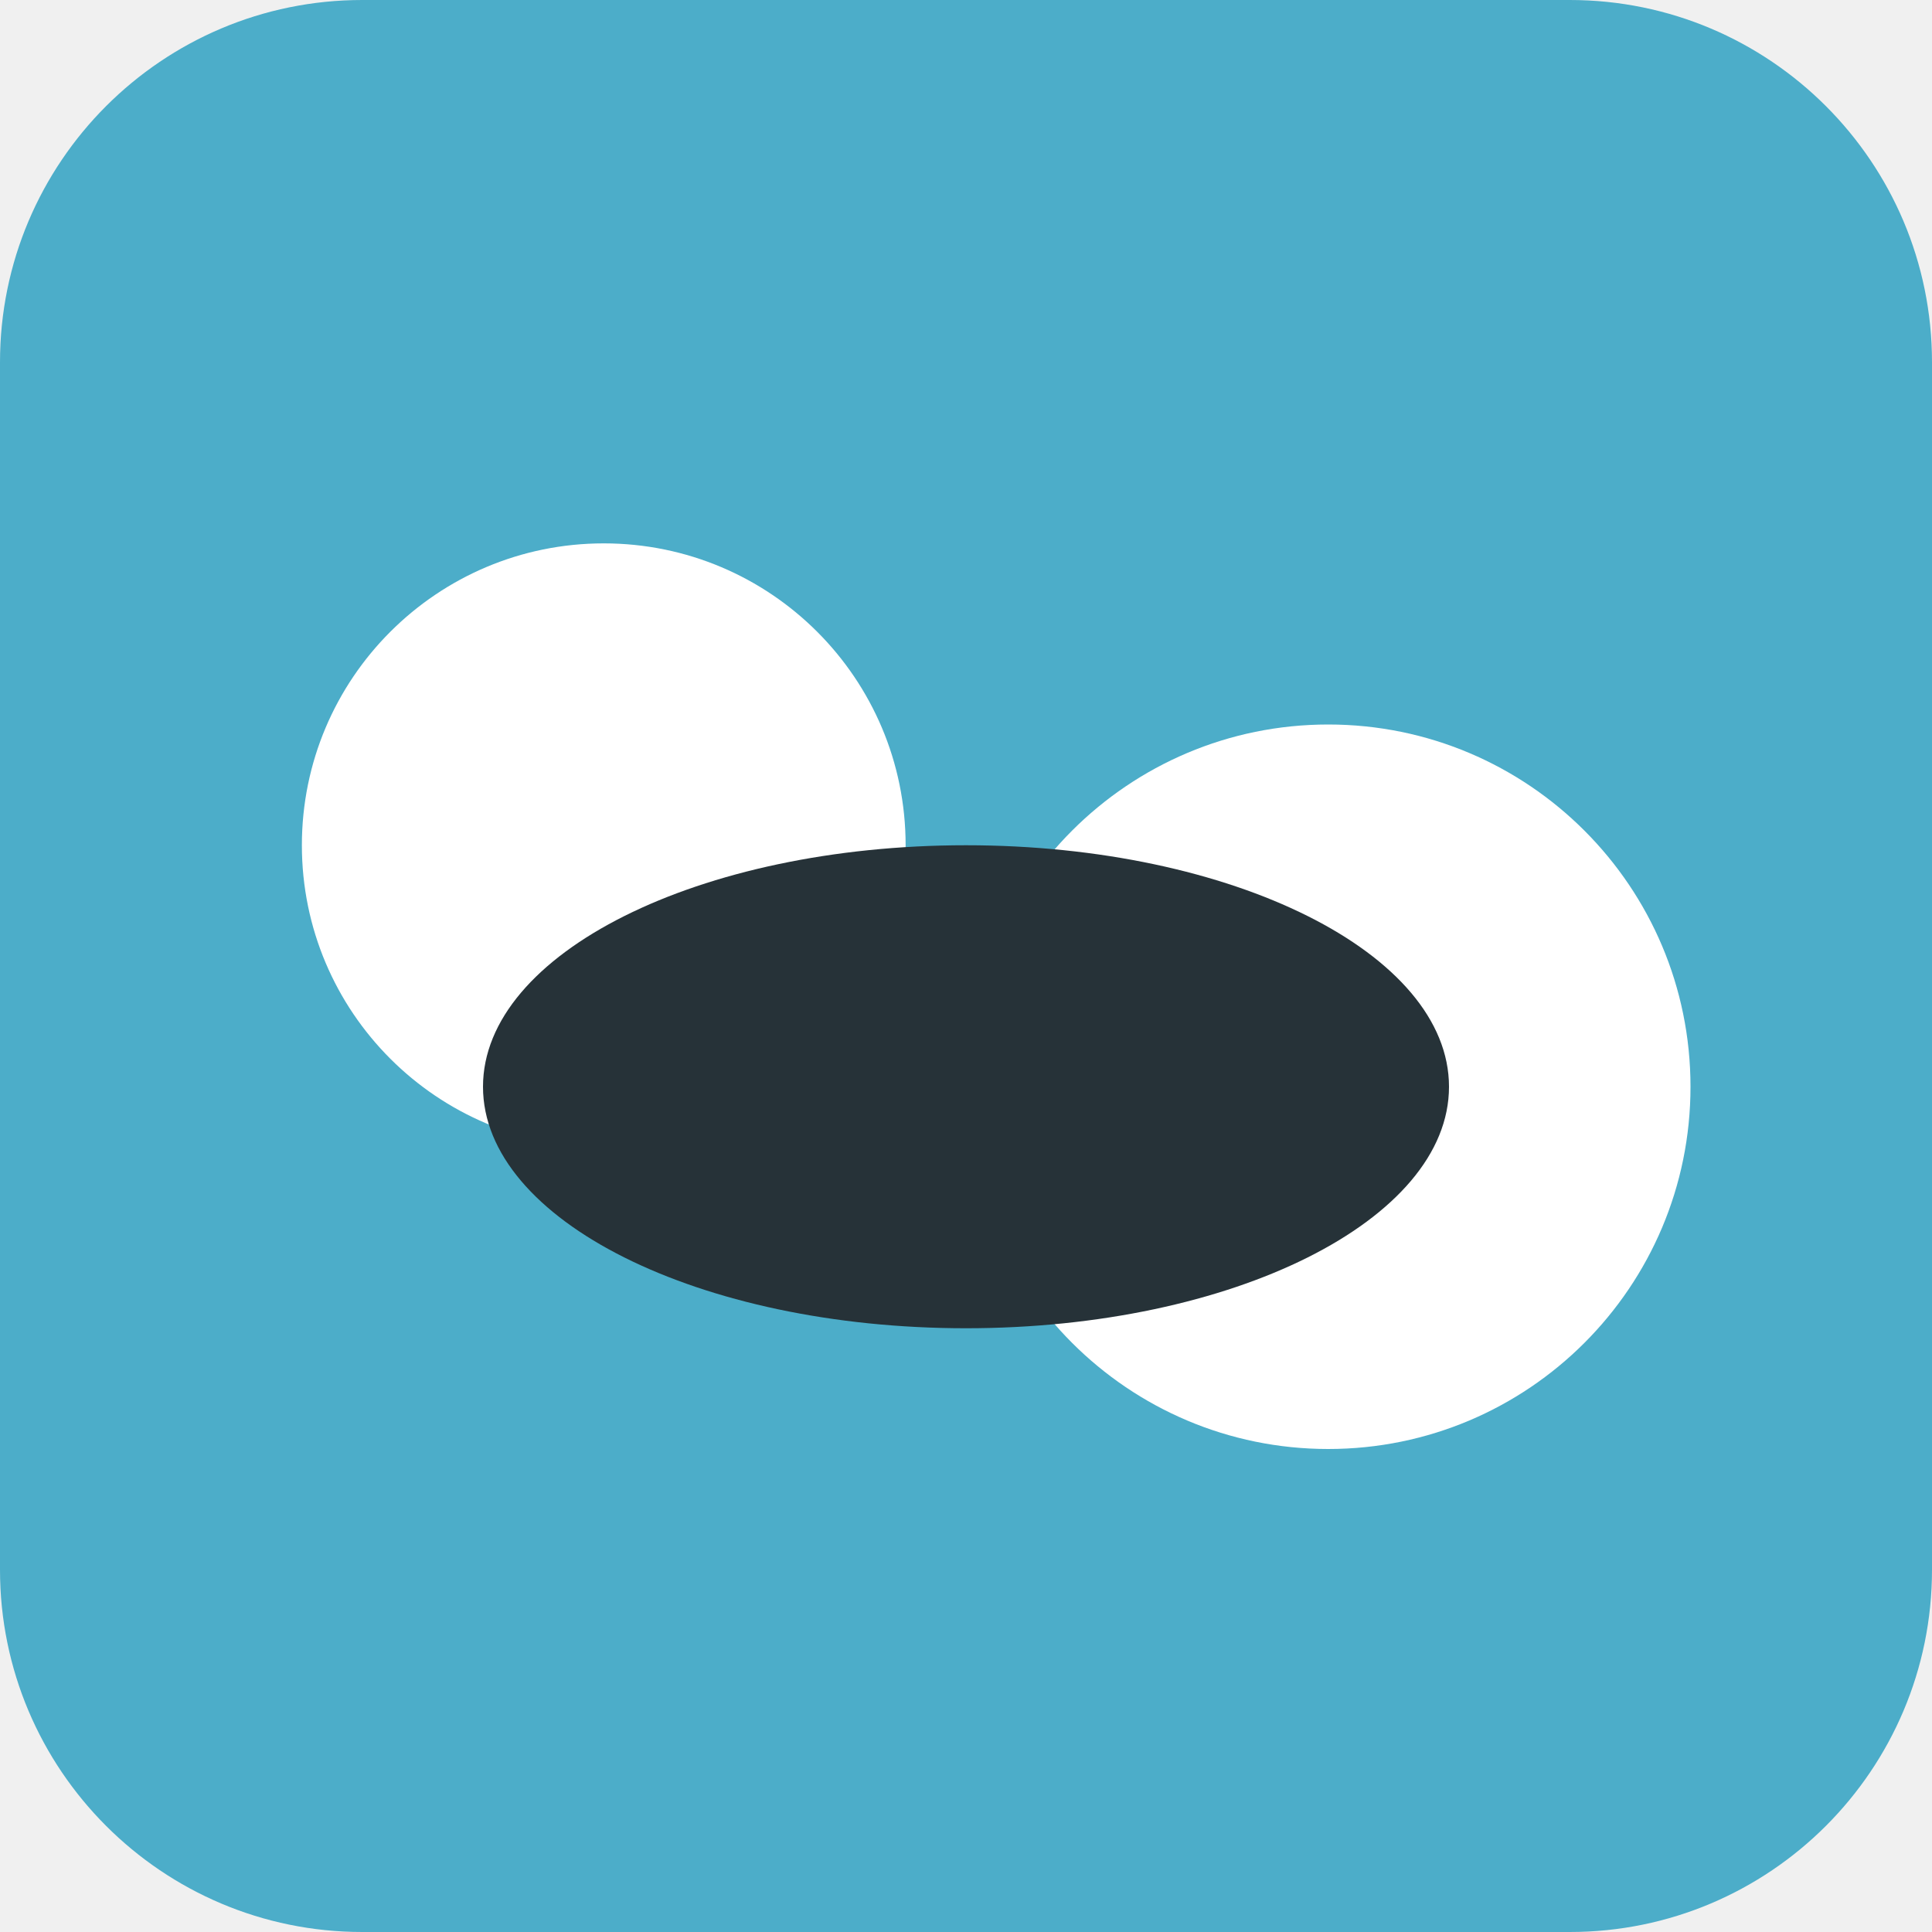
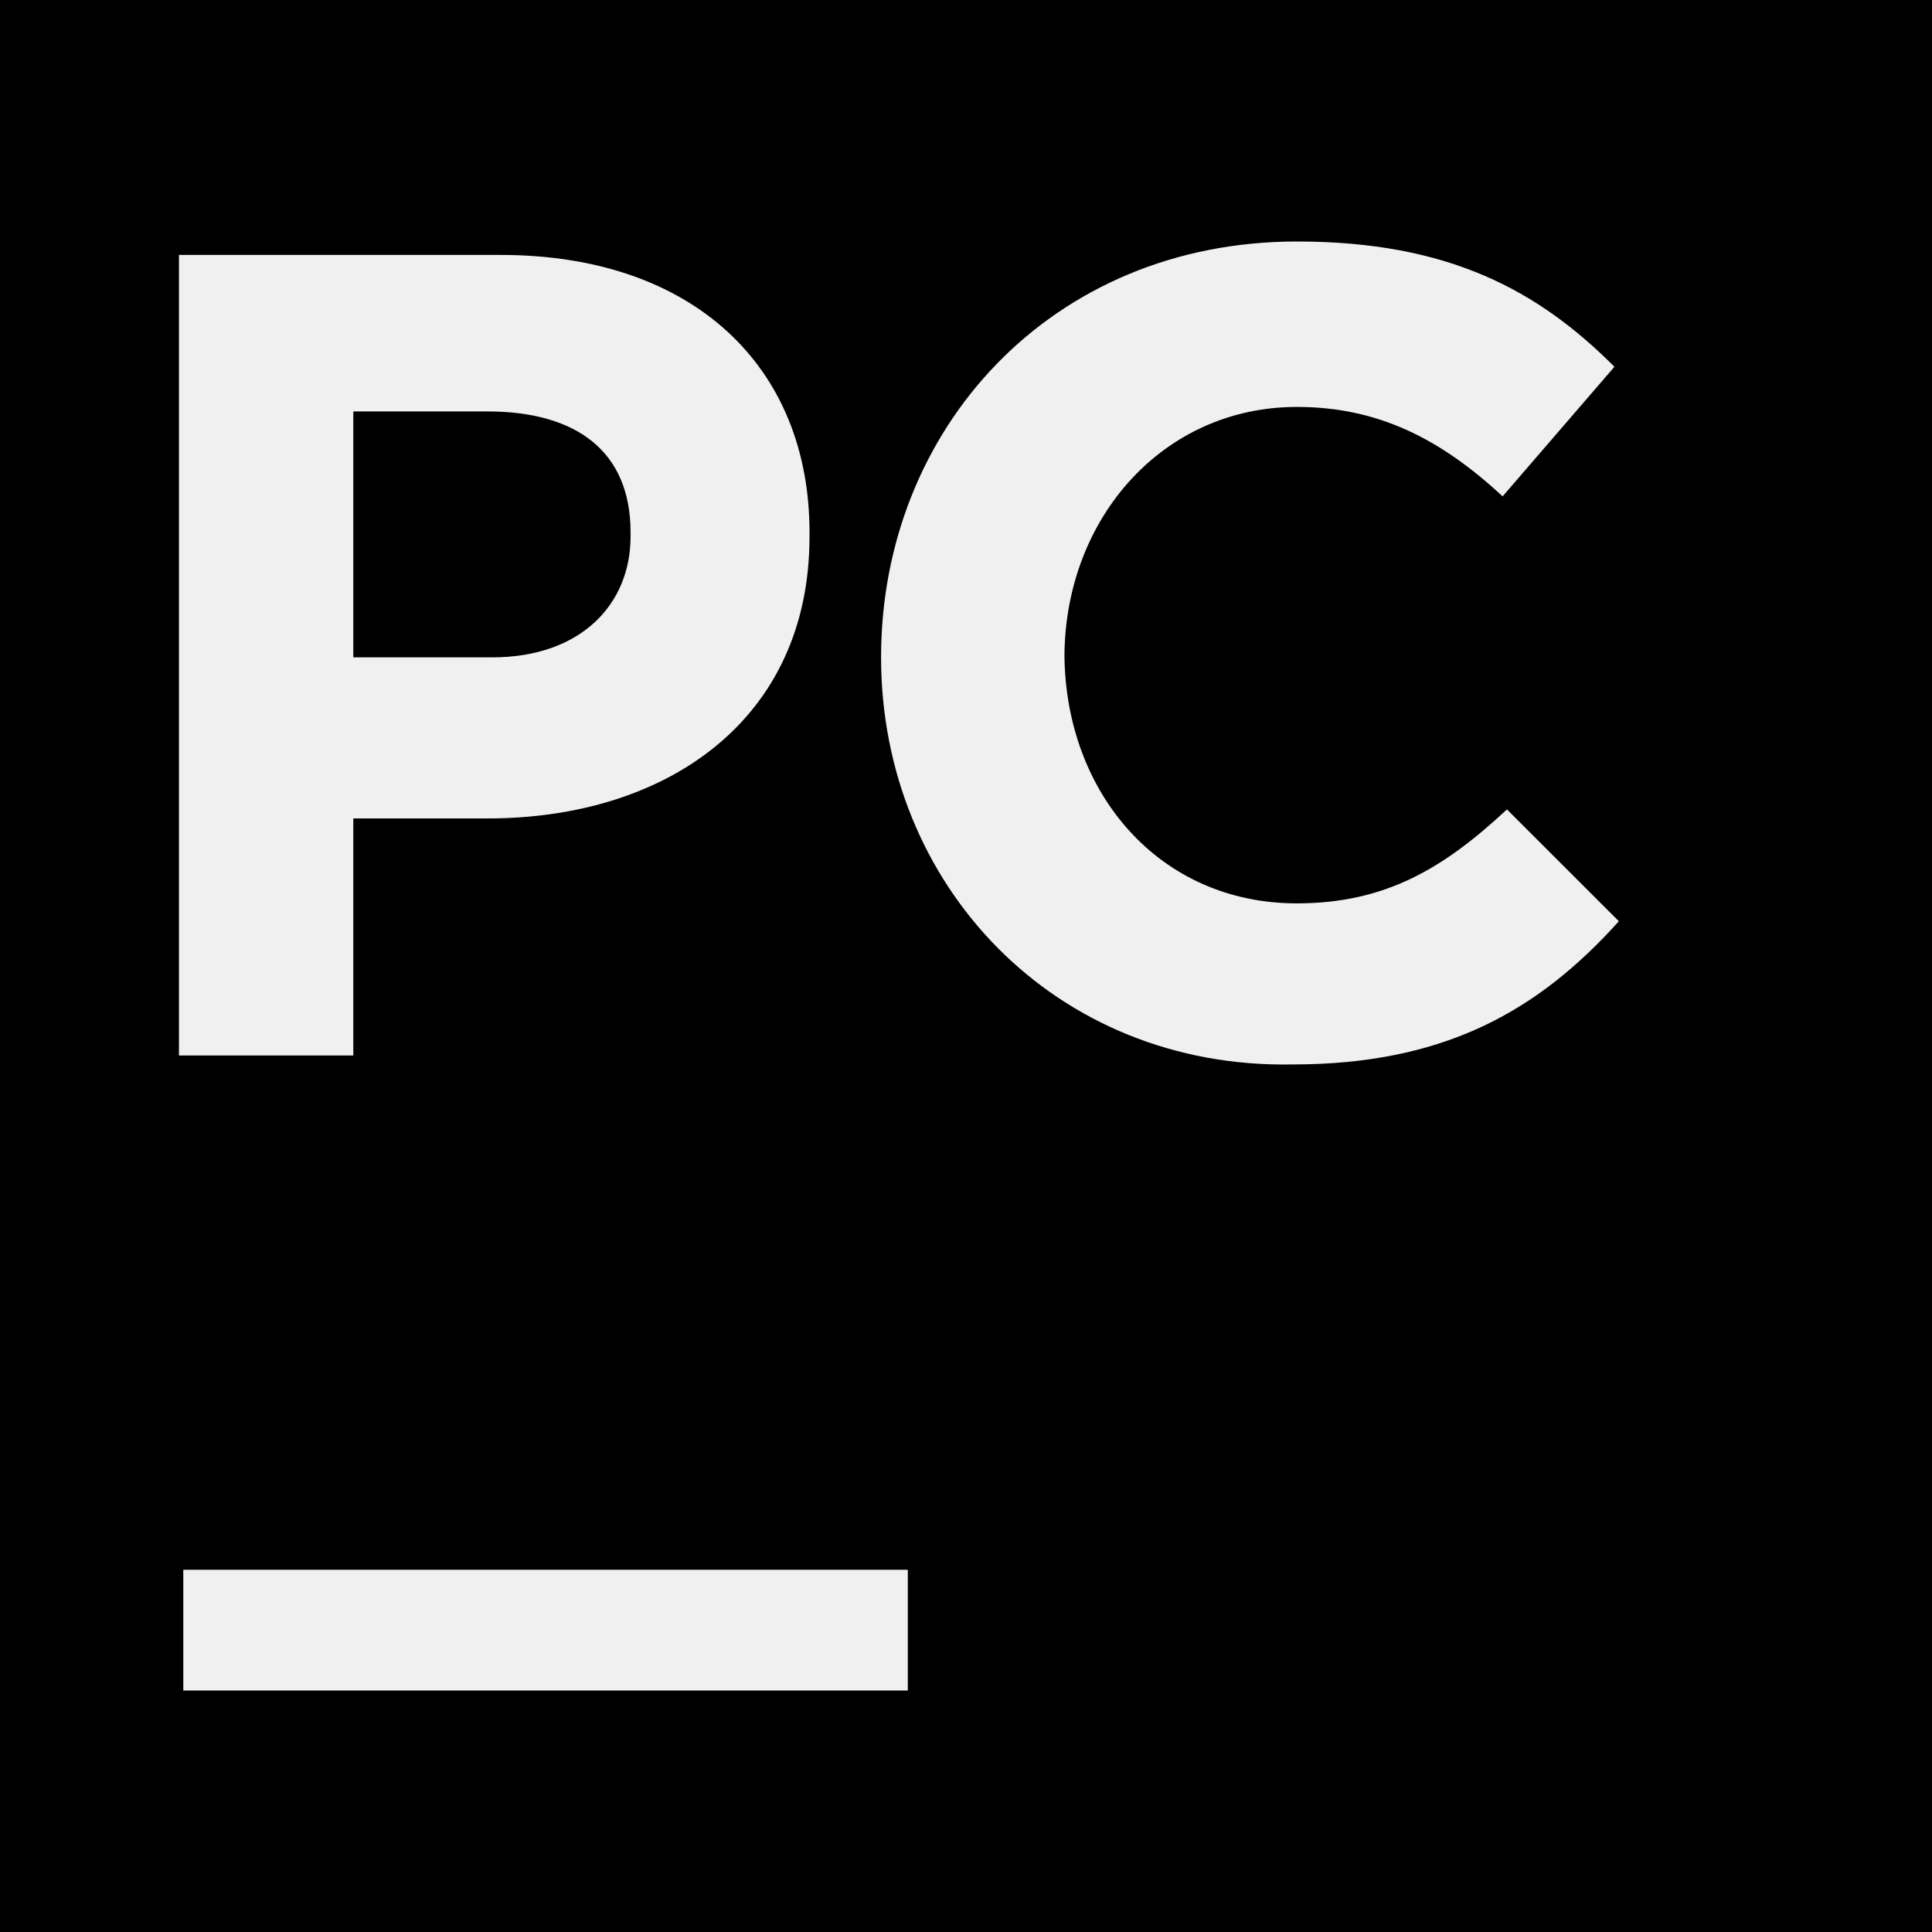
- <svg xmlns="http://www.w3.org/2000/svg" viewBox="0 0 128 128">
-   <rect fill="#4CADC9" width="128" height="128" rx="24" />
-   <circle cx="40" cy="56" r="20" fill="#FFF" />
-   <circle cx="88" cy="72" r="24" fill="#FFF" />
-   <ellipse cx="64" cy="72" rx="32" ry="16" fill="#263238" />
+ <svg xmlns="http://www.w3.org/2000/svg" fill="#000000" role="img" viewBox="0 0 24 24">
+   <path d="M7.833 6.666v-.055c0-1-.667-1.5-1.778-1.5H4.389v3.055h1.723c1.111 0 1.721-.666 1.721-1.5zM0 0v24h24V0H0zm2.223 3.167h4c2.389 0 3.833 1.389 3.833 3.445v.055c0 2.278-1.778 3.5-4.001 3.5H4.389v2.945H2.223V3.167zM11.277 21h-9v-1.5h9V21zm4.779-7.777c-2.944.055-5.111-2.223-5.111-5.057C10.944 5.333 13.056 3 16.111 3c1.889 0 3 .611 3.944 1.556l-1.389 1.61c-.778-.722-1.556-1.111-2.556-1.111-1.658 0-2.873 1.375-2.887 3.084.014 1.709 1.174 3.083 2.887 3.083 1.111 0 1.833-.445 2.61-1.167l1.39 1.389c-.999 1.112-2.166 1.779-4.054 1.779z" />
</svg>
